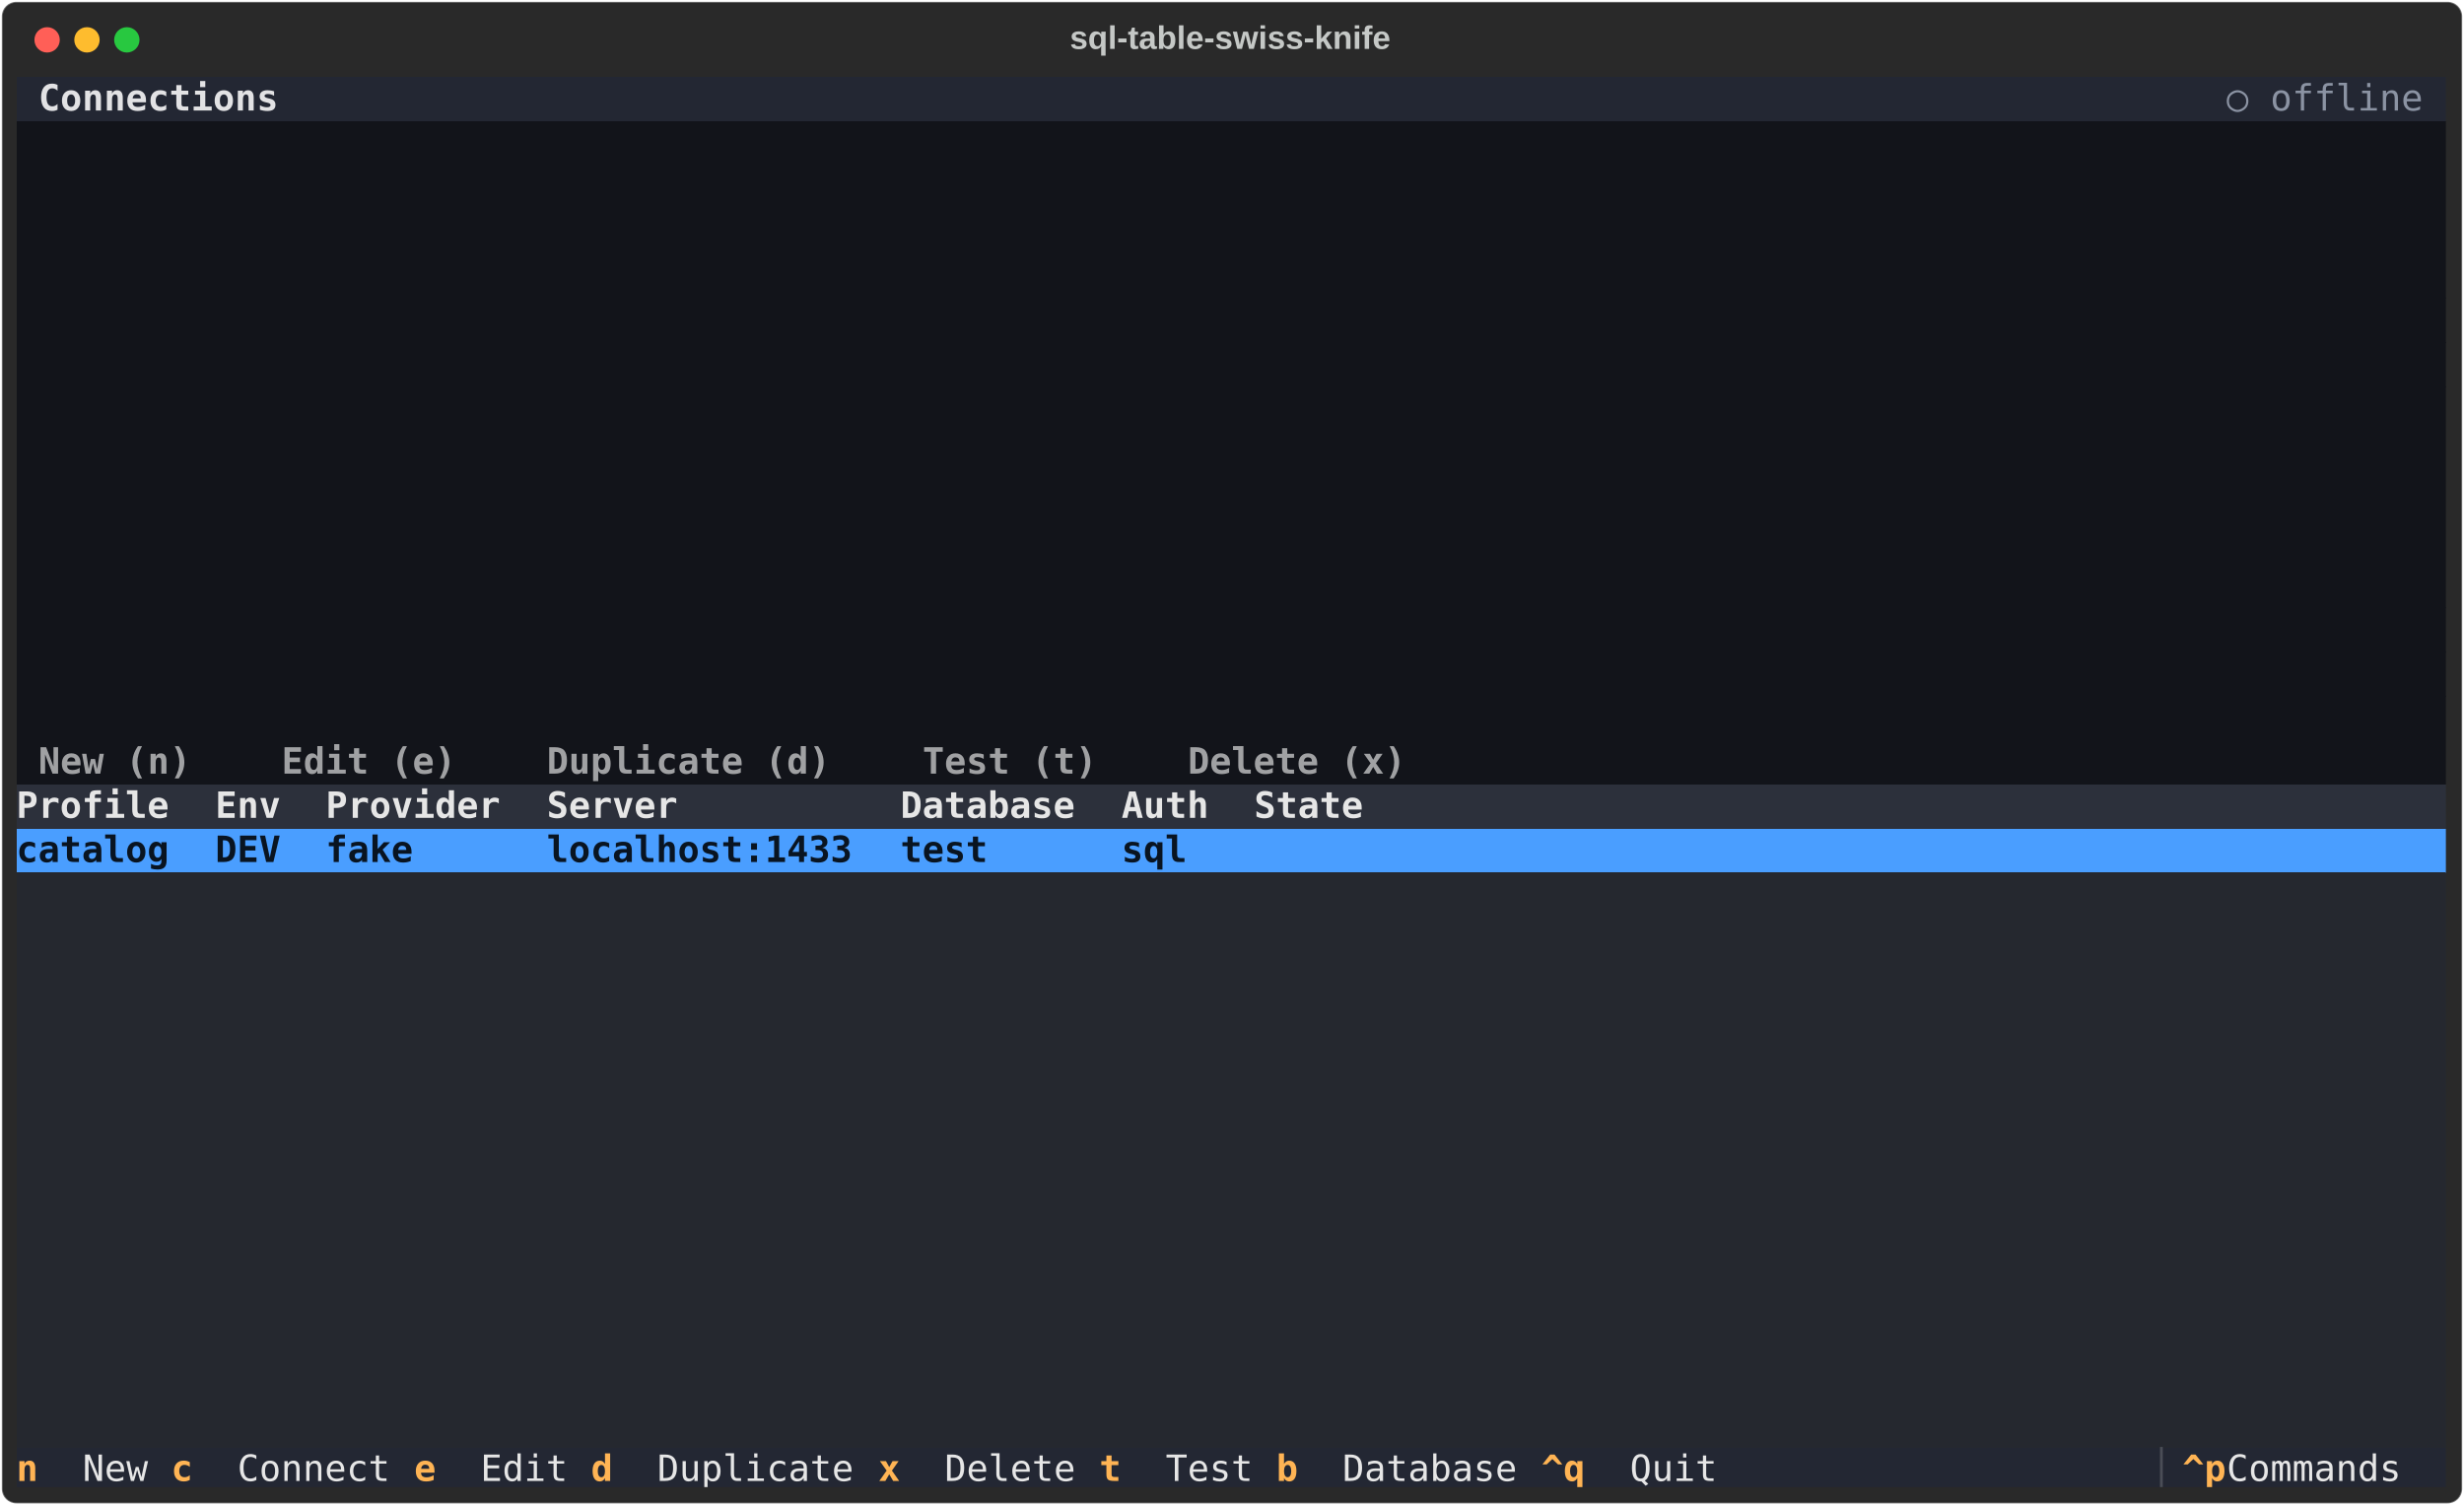
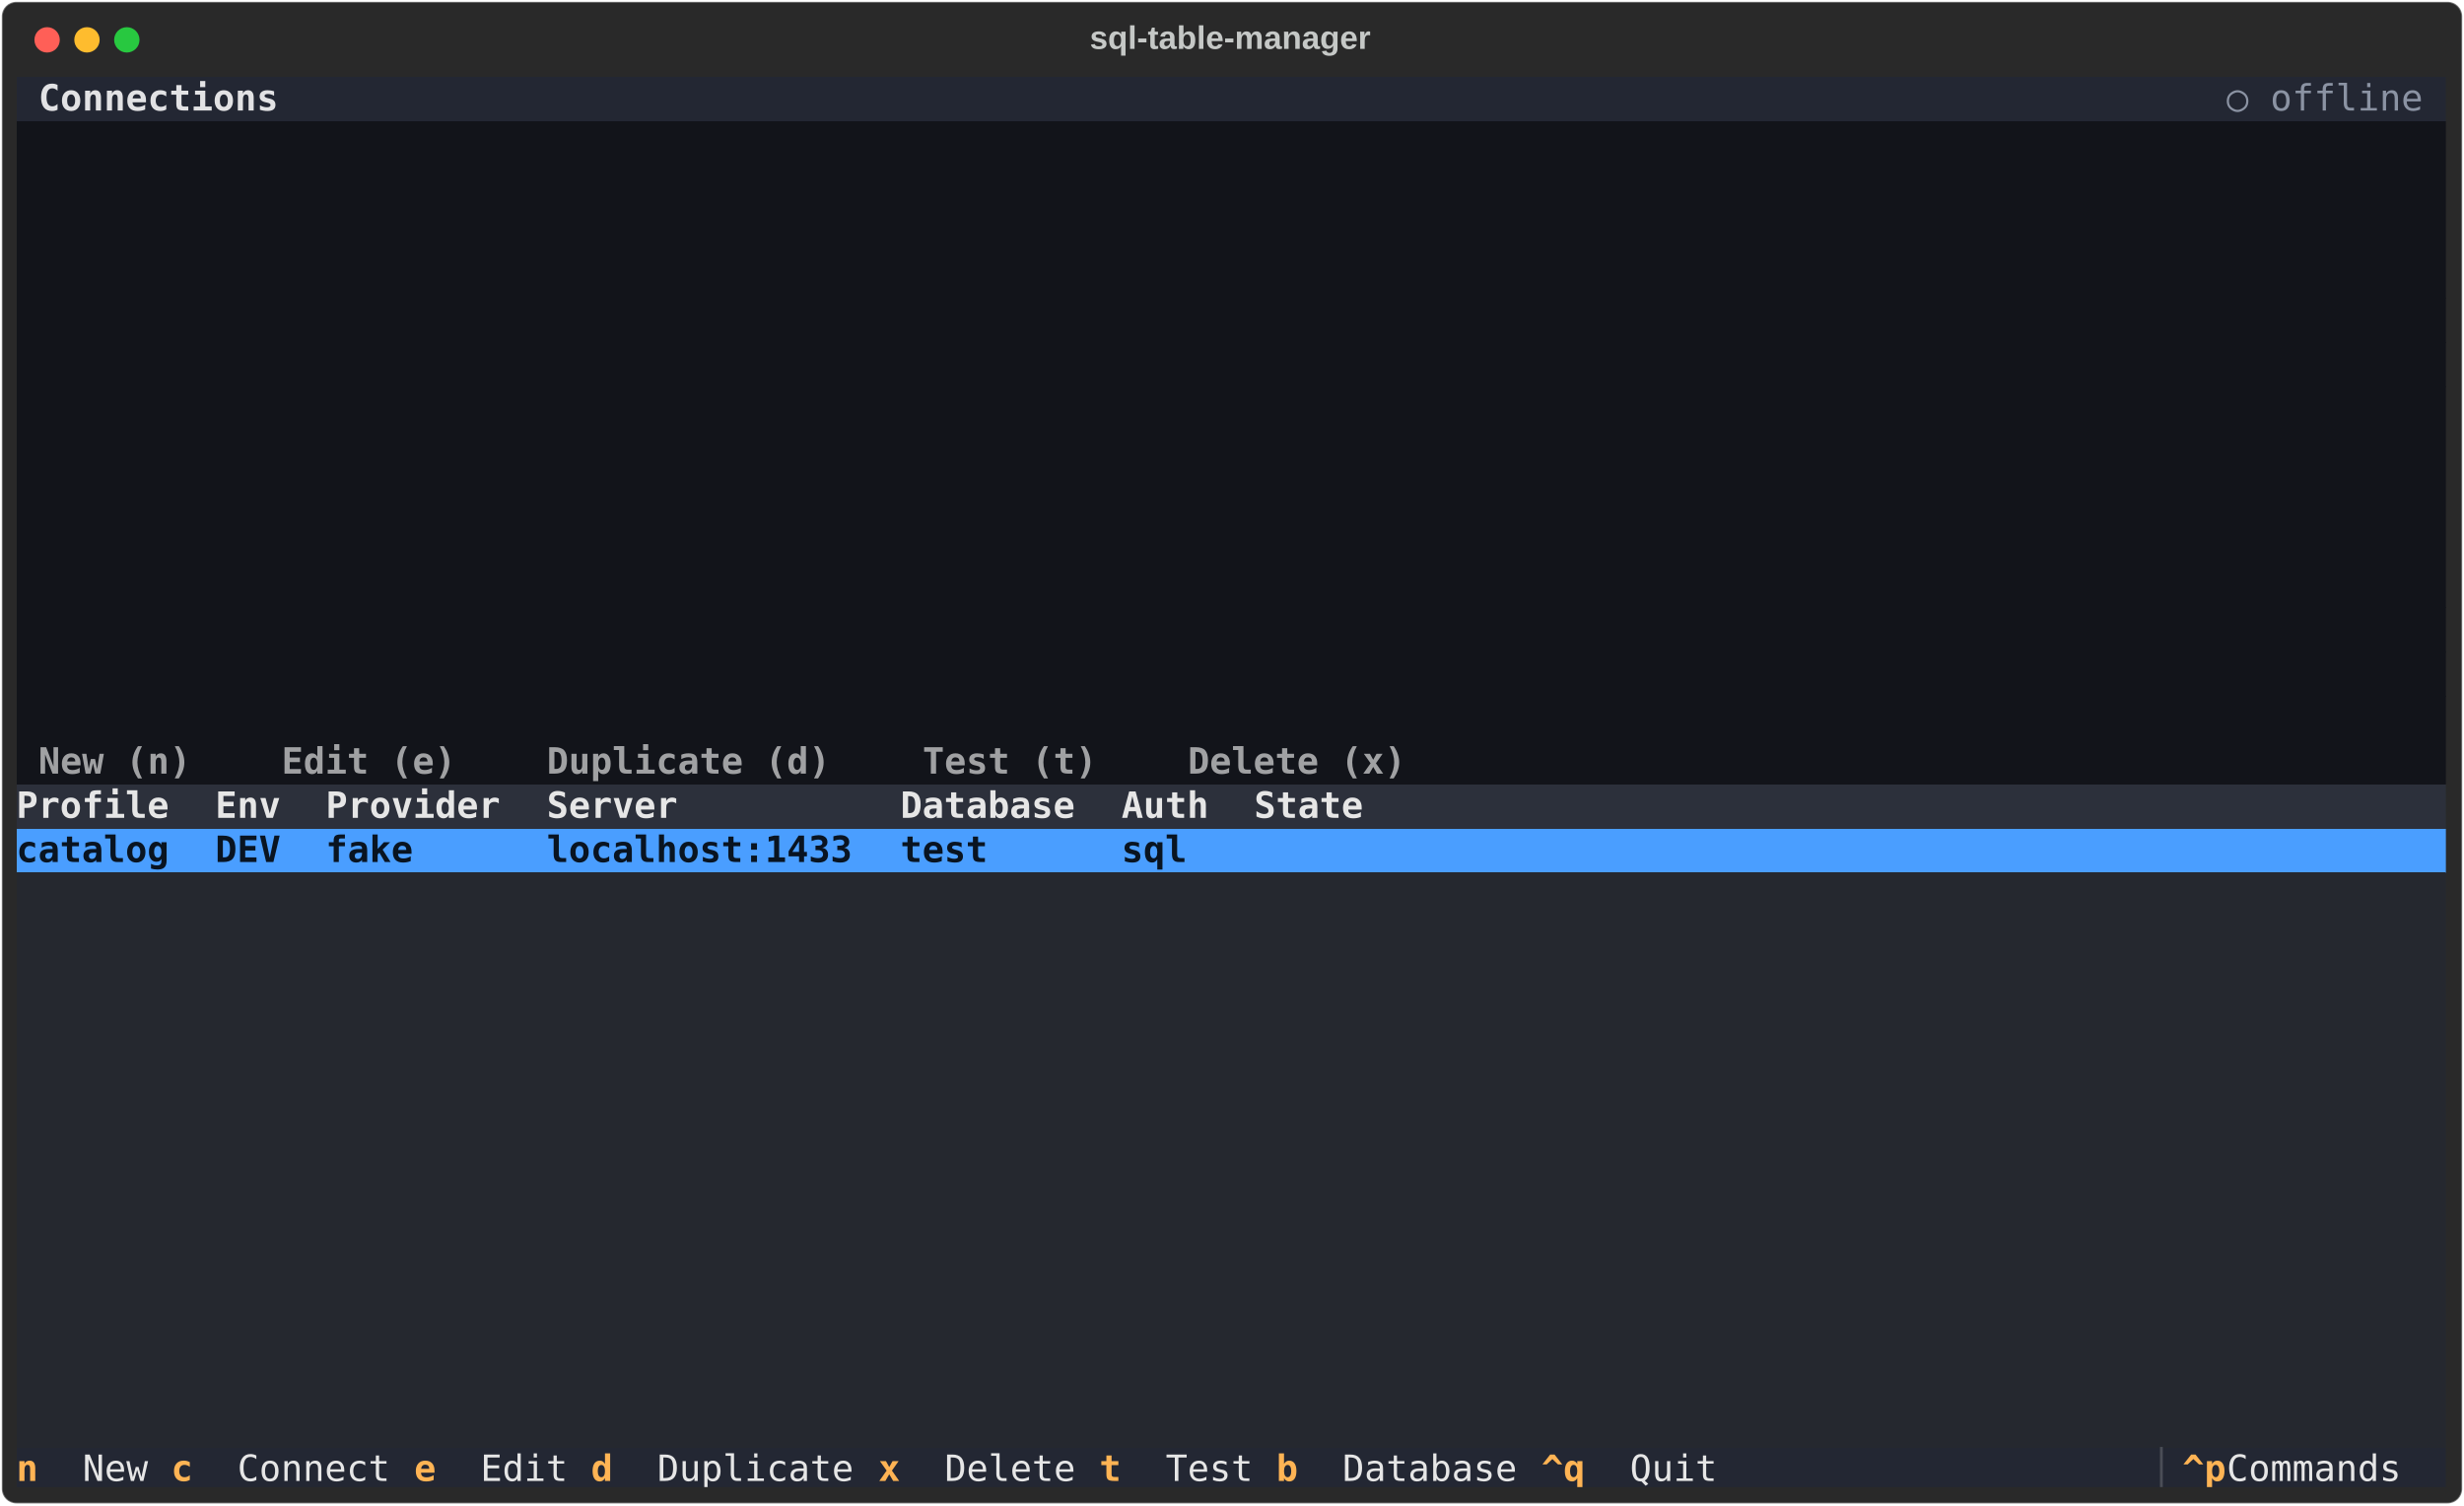
<svg xmlns="http://www.w3.org/2000/svg" class="rich-terminal" viewBox="0 0 1360 830.8">
  <style>

    @font-face {
        font-family: "Fira Code";
        src: local("FiraCode-Regular"),
                url("https://cdnjs.cloudflare.com/ajax/libs/firacode/6.2.0/woff2/FiraCode-Regular.woff2") format("woff2"),
                url("https://cdnjs.cloudflare.com/ajax/libs/firacode/6.2.0/woff/FiraCode-Regular.woff") format("woff");
        font-style: normal;
        font-weight: 400;
    }
    @font-face {
        font-family: "Fira Code";
        src: local("FiraCode-Bold"),
                url("https://cdnjs.cloudflare.com/ajax/libs/firacode/6.2.0/woff2/FiraCode-Bold.woff2") format("woff2"),
                url("https://cdnjs.cloudflare.com/ajax/libs/firacode/6.2.0/woff/FiraCode-Bold.woff") format("woff");
        font-style: bold;
        font-weight: 700;
    }

-     .terminal-552970245-matrix {
+     .terminal-2190386797-matrix {
        font-family: Fira Code, monospace;
        font-size: 20px;
        line-height: 24.4px;
        font-variant-east-asian: full-width;
    }

-     .terminal-552970245-title {
+     .terminal-2190386797-title {
        font-size: 18px;
        font-weight: bold;
        font-family: arial;
    }

-     .terminal-552970245-r1 { fill: #c5c8c6 }
- .terminal-552970245-r2 { fill: #e2e2e4;font-weight: bold }
- .terminal-552970245-r3 { fill: #8b93a3 }
- .terminal-552970245-r4 { fill: #a0a1a3;font-weight: bold }
- .terminal-552970245-r5 { fill: #e6e6e6;font-weight: bold }
- .terminal-552970245-r6 { fill: #091421;font-weight: bold }
- .terminal-552970245-r7 { fill: #e6e6e6 }
- .terminal-552970245-r8 { fill: #ffb454;font-weight: bold }
- .terminal-552970245-r9 { fill: #4a4d56 }
+     .terminal-2190386797-r1 { fill: #c5c8c6 }
+ .terminal-2190386797-r2 { fill: #e2e2e4;font-weight: bold }
+ .terminal-2190386797-r3 { fill: #8b93a3 }
+ .terminal-2190386797-r4 { fill: #a0a1a3;font-weight: bold }
+ .terminal-2190386797-r5 { fill: #e6e6e6;font-weight: bold }
+ .terminal-2190386797-r6 { fill: #091421;font-weight: bold }
+ .terminal-2190386797-r7 { fill: #e6e6e6 }
+ .terminal-2190386797-r8 { fill: #ffb454;font-weight: bold }
+ .terminal-2190386797-r9 { fill: #4a4d56 }
    </style>
  <defs>
-     <clipPath id="terminal-552970245-clip-terminal">
+     <clipPath id="terminal-2190386797-clip-terminal">
      <rect x="0" y="0" width="1341.0" height="779.8" />
    </clipPath>
-     <clipPath id="terminal-552970245-line-0">
+     <clipPath id="terminal-2190386797-line-0">
      <rect x="0" y="1.5" width="1342" height="24.65" />
    </clipPath>
-     <clipPath id="terminal-552970245-line-1">
+     <clipPath id="terminal-2190386797-line-1">
      <rect x="0" y="25.9" width="1342" height="24.65" />
    </clipPath>
-     <clipPath id="terminal-552970245-line-2">
+     <clipPath id="terminal-2190386797-line-2">
      <rect x="0" y="50.3" width="1342" height="24.65" />
    </clipPath>
-     <clipPath id="terminal-552970245-line-3">
+     <clipPath id="terminal-2190386797-line-3">
      <rect x="0" y="74.7" width="1342" height="24.65" />
    </clipPath>
-     <clipPath id="terminal-552970245-line-4">
+     <clipPath id="terminal-2190386797-line-4">
      <rect x="0" y="99.1" width="1342" height="24.65" />
    </clipPath>
-     <clipPath id="terminal-552970245-line-5">
+     <clipPath id="terminal-2190386797-line-5">
      <rect x="0" y="123.5" width="1342" height="24.65" />
    </clipPath>
-     <clipPath id="terminal-552970245-line-6">
+     <clipPath id="terminal-2190386797-line-6">
      <rect x="0" y="147.9" width="1342" height="24.65" />
    </clipPath>
-     <clipPath id="terminal-552970245-line-7">
+     <clipPath id="terminal-2190386797-line-7">
      <rect x="0" y="172.3" width="1342" height="24.65" />
    </clipPath>
-     <clipPath id="terminal-552970245-line-8">
+     <clipPath id="terminal-2190386797-line-8">
      <rect x="0" y="196.7" width="1342" height="24.65" />
    </clipPath>
-     <clipPath id="terminal-552970245-line-9">
+     <clipPath id="terminal-2190386797-line-9">
      <rect x="0" y="221.1" width="1342" height="24.65" />
    </clipPath>
-     <clipPath id="terminal-552970245-line-10">
+     <clipPath id="terminal-2190386797-line-10">
      <rect x="0" y="245.5" width="1342" height="24.65" />
    </clipPath>
-     <clipPath id="terminal-552970245-line-11">
+     <clipPath id="terminal-2190386797-line-11">
      <rect x="0" y="269.9" width="1342" height="24.65" />
    </clipPath>
-     <clipPath id="terminal-552970245-line-12">
+     <clipPath id="terminal-2190386797-line-12">
      <rect x="0" y="294.3" width="1342" height="24.65" />
    </clipPath>
-     <clipPath id="terminal-552970245-line-13">
+     <clipPath id="terminal-2190386797-line-13">
      <rect x="0" y="318.7" width="1342" height="24.65" />
    </clipPath>
-     <clipPath id="terminal-552970245-line-14">
+     <clipPath id="terminal-2190386797-line-14">
      <rect x="0" y="343.1" width="1342" height="24.65" />
    </clipPath>
-     <clipPath id="terminal-552970245-line-15">
+     <clipPath id="terminal-2190386797-line-15">
      <rect x="0" y="367.5" width="1342" height="24.65" />
    </clipPath>
-     <clipPath id="terminal-552970245-line-16">
+     <clipPath id="terminal-2190386797-line-16">
      <rect x="0" y="391.9" width="1342" height="24.65" />
    </clipPath>
-     <clipPath id="terminal-552970245-line-17">
+     <clipPath id="terminal-2190386797-line-17">
      <rect x="0" y="416.3" width="1342" height="24.65" />
    </clipPath>
-     <clipPath id="terminal-552970245-line-18">
+     <clipPath id="terminal-2190386797-line-18">
      <rect x="0" y="440.7" width="1342" height="24.65" />
    </clipPath>
-     <clipPath id="terminal-552970245-line-19">
+     <clipPath id="terminal-2190386797-line-19">
      <rect x="0" y="465.1" width="1342" height="24.65" />
    </clipPath>
-     <clipPath id="terminal-552970245-line-20">
+     <clipPath id="terminal-2190386797-line-20">
      <rect x="0" y="489.5" width="1342" height="24.65" />
    </clipPath>
-     <clipPath id="terminal-552970245-line-21">
+     <clipPath id="terminal-2190386797-line-21">
      <rect x="0" y="513.9" width="1342" height="24.65" />
    </clipPath>
-     <clipPath id="terminal-552970245-line-22">
+     <clipPath id="terminal-2190386797-line-22">
      <rect x="0" y="538.3" width="1342" height="24.65" />
    </clipPath>
-     <clipPath id="terminal-552970245-line-23">
+     <clipPath id="terminal-2190386797-line-23">
      <rect x="0" y="562.7" width="1342" height="24.65" />
    </clipPath>
-     <clipPath id="terminal-552970245-line-24">
+     <clipPath id="terminal-2190386797-line-24">
      <rect x="0" y="587.1" width="1342" height="24.65" />
    </clipPath>
-     <clipPath id="terminal-552970245-line-25">
+     <clipPath id="terminal-2190386797-line-25">
      <rect x="0" y="611.5" width="1342" height="24.65" />
    </clipPath>
-     <clipPath id="terminal-552970245-line-26">
+     <clipPath id="terminal-2190386797-line-26">
      <rect x="0" y="635.9" width="1342" height="24.65" />
    </clipPath>
-     <clipPath id="terminal-552970245-line-27">
+     <clipPath id="terminal-2190386797-line-27">
      <rect x="0" y="660.3" width="1342" height="24.65" />
    </clipPath>
-     <clipPath id="terminal-552970245-line-28">
+     <clipPath id="terminal-2190386797-line-28">
      <rect x="0" y="684.7" width="1342" height="24.65" />
    </clipPath>
-     <clipPath id="terminal-552970245-line-29">
+     <clipPath id="terminal-2190386797-line-29">
      <rect x="0" y="709.1" width="1342" height="24.65" />
    </clipPath>
-     <clipPath id="terminal-552970245-line-30">
+     <clipPath id="terminal-2190386797-line-30">
      <rect x="0" y="733.5" width="1342" height="24.65" />
    </clipPath>
  </defs>
  <rect fill="#292929" stroke="rgba(255,255,255,0.35)" stroke-width="1" x="1" y="1" width="1358" height="828.8" rx="8" />
-   <text class="terminal-552970245-title" fill="#c5c8c6" text-anchor="middle" x="679" y="27">sql-table-swiss-knife</text>
+   <text class="terminal-2190386797-title" fill="#c5c8c6" text-anchor="middle" x="679" y="27">sql-table-manager</text>
  <g transform="translate(26,22)">
    <circle cx="0" cy="0" r="7" fill="#ff5f57" />
    <circle cx="22" cy="0" r="7" fill="#febc2e" />
    <circle cx="44" cy="0" r="7" fill="#28c840" />
  </g>
-   <g transform="translate(9, 41)" clip-path="url(#terminal-552970245-clip-terminal)">
+   <g transform="translate(9, 41)" clip-path="url(#terminal-2190386797-clip-terminal)">
    <rect fill="#232733" x="0" y="1.5" width="12.2" height="24.65" shape-rendering="crispEdges" />
    <rect fill="#232733" x="12.2" y="1.5" width="134.2" height="24.65" shape-rendering="crispEdges" />
    <rect fill="#232733" x="146.4" y="1.5" width="1024.8" height="24.65" shape-rendering="crispEdges" />
    <rect fill="#232733" x="1171.2" y="1.5" width="24.4" height="24.65" shape-rendering="crispEdges" />
    <rect fill="#232733" x="1195.6" y="1.5" width="0" height="24.65" shape-rendering="crispEdges" />
    <rect fill="#232733" x="1195.6" y="1.5" width="24.4" height="24.65" shape-rendering="crispEdges" />
    <rect fill="#232733" x="1220" y="1.5" width="109.8" height="24.65" shape-rendering="crispEdges" />
    <rect fill="#232733" x="1329.8" y="1.5" width="12.2" height="24.65" shape-rendering="crispEdges" />
    <rect fill="#12141a" x="0" y="25.9" width="1342" height="24.65" shape-rendering="crispEdges" />
    <rect fill="#12141a" x="0" y="50.3" width="1342" height="24.65" shape-rendering="crispEdges" />
    <rect fill="#12141a" x="0" y="74.7" width="1342" height="24.65" shape-rendering="crispEdges" />
    <rect fill="#12141a" x="0" y="99.1" width="1342" height="24.65" shape-rendering="crispEdges" />
    <rect fill="#12141a" x="0" y="123.5" width="1342" height="24.65" shape-rendering="crispEdges" />
    <rect fill="#12141a" x="0" y="147.9" width="1342" height="24.65" shape-rendering="crispEdges" />
    <rect fill="#12141a" x="0" y="172.3" width="1342" height="24.65" shape-rendering="crispEdges" />
    <rect fill="#12141a" x="0" y="196.7" width="1342" height="24.65" shape-rendering="crispEdges" />
    <rect fill="#12141a" x="0" y="221.1" width="1342" height="24.65" shape-rendering="crispEdges" />
    <rect fill="#12141a" x="0" y="245.5" width="1342" height="24.65" shape-rendering="crispEdges" />
    <rect fill="#12141a" x="0" y="269.9" width="1342" height="24.65" shape-rendering="crispEdges" />
    <rect fill="#12141a" x="0" y="294.3" width="1342" height="24.65" shape-rendering="crispEdges" />
    <rect fill="#12141a" x="0" y="318.7" width="1342" height="24.65" shape-rendering="crispEdges" />
    <rect fill="#12141a" x="0" y="343.1" width="1342" height="24.65" shape-rendering="crispEdges" />
    <rect fill="#12141a" x="0" y="367.5" width="12.2" height="24.65" shape-rendering="crispEdges" />
    <rect fill="#12141a" x="12.2" y="367.5" width="109.8" height="24.65" shape-rendering="crispEdges" />
    <rect fill="#12141a" x="122" y="367.5" width="24.4" height="24.65" shape-rendering="crispEdges" />
    <rect fill="#12141a" x="146.4" y="367.5" width="122" height="24.65" shape-rendering="crispEdges" />
    <rect fill="#12141a" x="268.4" y="367.5" width="24.4" height="24.65" shape-rendering="crispEdges" />
    <rect fill="#12141a" x="292.8" y="367.5" width="183" height="24.65" shape-rendering="crispEdges" />
    <rect fill="#12141a" x="475.8" y="367.5" width="24.4" height="24.65" shape-rendering="crispEdges" />
    <rect fill="#12141a" x="500.2" y="367.5" width="122" height="24.65" shape-rendering="crispEdges" />
    <rect fill="#12141a" x="622.2" y="367.5" width="24.4" height="24.65" shape-rendering="crispEdges" />
    <rect fill="#12141a" x="646.6" y="367.5" width="146.4" height="24.65" shape-rendering="crispEdges" />
    <rect fill="#12141a" x="793" y="367.5" width="549" height="24.65" shape-rendering="crispEdges" />
    <rect fill="#2c303b" x="0" y="391.9" width="109.8" height="24.65" shape-rendering="crispEdges" />
    <rect fill="#2c303b" x="109.8" y="391.9" width="61" height="24.65" shape-rendering="crispEdges" />
    <rect fill="#2c303b" x="170.8" y="391.9" width="122" height="24.65" shape-rendering="crispEdges" />
    <rect fill="#2c303b" x="292.8" y="391.9" width="195.2" height="24.65" shape-rendering="crispEdges" />
    <rect fill="#2c303b" x="488" y="391.9" width="122" height="24.65" shape-rendering="crispEdges" />
    <rect fill="#2c303b" x="610" y="391.9" width="73.2" height="24.65" shape-rendering="crispEdges" />
    <rect fill="#2c303b" x="683.2" y="391.9" width="85.4" height="24.65" shape-rendering="crispEdges" />
    <rect fill="#2c303b" x="768.6" y="391.9" width="573.4" height="24.65" shape-rendering="crispEdges" />
    <rect fill="#4a9eff" x="0" y="416.3" width="109.8" height="24.65" shape-rendering="crispEdges" />
    <rect fill="#4a9eff" x="109.8" y="416.3" width="61" height="24.65" shape-rendering="crispEdges" />
    <rect fill="#4a9eff" x="170.8" y="416.3" width="122" height="24.65" shape-rendering="crispEdges" />
    <rect fill="#4a9eff" x="292.8" y="416.3" width="195.2" height="24.65" shape-rendering="crispEdges" />
    <rect fill="#4a9eff" x="488" y="416.3" width="122" height="24.65" shape-rendering="crispEdges" />
    <rect fill="#4a9eff" x="610" y="416.3" width="73.2" height="24.65" shape-rendering="crispEdges" />
    <rect fill="#4a9eff" x="683.2" y="416.3" width="85.4" height="24.65" shape-rendering="crispEdges" />
    <rect fill="#4a9eff" x="768.6" y="416.3" width="573.4" height="24.65" shape-rendering="crispEdges" />
    <rect fill="#25282f" x="0" y="440.7" width="1342" height="24.65" shape-rendering="crispEdges" />
    <rect fill="#25282f" x="0" y="465.1" width="1342" height="24.65" shape-rendering="crispEdges" />
    <rect fill="#25282f" x="0" y="489.5" width="1342" height="24.65" shape-rendering="crispEdges" />
    <rect fill="#25282f" x="0" y="513.9" width="1342" height="24.65" shape-rendering="crispEdges" />
    <rect fill="#25282f" x="0" y="538.3" width="1342" height="24.65" shape-rendering="crispEdges" />
    <rect fill="#25282f" x="0" y="562.7" width="1342" height="24.65" shape-rendering="crispEdges" />
    <rect fill="#25282f" x="0" y="587.1" width="1342" height="24.65" shape-rendering="crispEdges" />
    <rect fill="#25282f" x="0" y="611.5" width="1342" height="24.65" shape-rendering="crispEdges" />
    <rect fill="#25282f" x="0" y="635.9" width="1342" height="24.65" shape-rendering="crispEdges" />
    <rect fill="#25282f" x="0" y="660.3" width="1342" height="24.65" shape-rendering="crispEdges" />
    <rect fill="#25282f" x="0" y="684.7" width="1342" height="24.65" shape-rendering="crispEdges" />
    <rect fill="#25282f" x="0" y="709.1" width="1342" height="24.65" shape-rendering="crispEdges" />
    <rect fill="#25282f" x="0" y="733.5" width="1342" height="24.65" shape-rendering="crispEdges" />
    <rect fill="#232733" x="0" y="757.9" width="36.6" height="24.65" shape-rendering="crispEdges" />
    <rect fill="#232733" x="36.6" y="757.9" width="48.8" height="24.65" shape-rendering="crispEdges" />
    <rect fill="#232733" x="85.4" y="757.9" width="36.6" height="24.65" shape-rendering="crispEdges" />
    <rect fill="#232733" x="122" y="757.9" width="97.6" height="24.65" shape-rendering="crispEdges" />
    <rect fill="#232733" x="219.6" y="757.9" width="36.6" height="24.65" shape-rendering="crispEdges" />
    <rect fill="#232733" x="256.2" y="757.9" width="61" height="24.65" shape-rendering="crispEdges" />
    <rect fill="#232733" x="317.2" y="757.9" width="36.6" height="24.65" shape-rendering="crispEdges" />
    <rect fill="#232733" x="353.8" y="757.9" width="122" height="24.65" shape-rendering="crispEdges" />
    <rect fill="#232733" x="475.8" y="757.9" width="36.6" height="24.65" shape-rendering="crispEdges" />
    <rect fill="#232733" x="512.4" y="757.9" width="85.4" height="24.65" shape-rendering="crispEdges" />
    <rect fill="#232733" x="597.8" y="757.9" width="36.6" height="24.65" shape-rendering="crispEdges" />
    <rect fill="#232733" x="634.4" y="757.9" width="61" height="24.65" shape-rendering="crispEdges" />
    <rect fill="#232733" x="695.4" y="757.9" width="36.6" height="24.65" shape-rendering="crispEdges" />
    <rect fill="#232733" x="732" y="757.9" width="109.8" height="24.65" shape-rendering="crispEdges" />
    <rect fill="#232733" x="841.8" y="757.9" width="48.8" height="24.65" shape-rendering="crispEdges" />
    <rect fill="#232733" x="890.6" y="757.9" width="61" height="24.65" shape-rendering="crispEdges" />
    <rect fill="#232733" x="951.6" y="757.9" width="231.8" height="24.65" shape-rendering="crispEdges" />
    <rect fill="#232733" x="1183.4" y="757.9" width="12.2" height="24.65" shape-rendering="crispEdges" />
    <rect fill="#232733" x="1195.6" y="757.9" width="24.4" height="24.65" shape-rendering="crispEdges" />
    <rect fill="#232733" x="1220" y="757.9" width="109.8" height="24.65" shape-rendering="crispEdges" />
    <rect fill="#232733" x="1329.8" y="757.9" width="12.2" height="24.65" shape-rendering="crispEdges" />
-     <g class="terminal-552970245-matrix">
-       <text class="terminal-552970245-r2" x="12.2" y="20" textLength="134.2" clip-path="url(#terminal-552970245-line-0)">Connections</text>
-       <text class="terminal-552970245-r3" x="1220" y="20" textLength="109.8" clip-path="url(#terminal-552970245-line-0)">○ offline</text>
-       <text class="terminal-552970245-r1" x="1342" y="20" textLength="12.2" clip-path="url(#terminal-552970245-line-0)">
- </text>
-       <text class="terminal-552970245-r1" x="1342" y="44.4" textLength="12.2" clip-path="url(#terminal-552970245-line-1)">
- </text>
-       <text class="terminal-552970245-r1" x="1342" y="68.8" textLength="12.2" clip-path="url(#terminal-552970245-line-2)">
- </text>
-       <text class="terminal-552970245-r1" x="1342" y="93.2" textLength="12.2" clip-path="url(#terminal-552970245-line-3)">
- </text>
-       <text class="terminal-552970245-r1" x="1342" y="117.6" textLength="12.2" clip-path="url(#terminal-552970245-line-4)">
- </text>
-       <text class="terminal-552970245-r1" x="1342" y="142" textLength="12.2" clip-path="url(#terminal-552970245-line-5)">
- </text>
-       <text class="terminal-552970245-r1" x="1342" y="166.4" textLength="12.2" clip-path="url(#terminal-552970245-line-6)">
- </text>
-       <text class="terminal-552970245-r1" x="1342" y="190.8" textLength="12.2" clip-path="url(#terminal-552970245-line-7)">
- </text>
-       <text class="terminal-552970245-r1" x="1342" y="215.2" textLength="12.2" clip-path="url(#terminal-552970245-line-8)">
- </text>
-       <text class="terminal-552970245-r1" x="1342" y="239.6" textLength="12.2" clip-path="url(#terminal-552970245-line-9)">
- </text>
-       <text class="terminal-552970245-r1" x="1342" y="264" textLength="12.2" clip-path="url(#terminal-552970245-line-10)">
- </text>
-       <text class="terminal-552970245-r1" x="1342" y="288.4" textLength="12.2" clip-path="url(#terminal-552970245-line-11)">
- </text>
-       <text class="terminal-552970245-r1" x="1342" y="312.8" textLength="12.2" clip-path="url(#terminal-552970245-line-12)">
- </text>
-       <text class="terminal-552970245-r1" x="1342" y="337.2" textLength="12.2" clip-path="url(#terminal-552970245-line-13)">
- </text>
-       <text class="terminal-552970245-r1" x="1342" y="361.6" textLength="12.2" clip-path="url(#terminal-552970245-line-14)">
- </text>
-       <text class="terminal-552970245-r4" x="12.2" y="386" textLength="109.8" clip-path="url(#terminal-552970245-line-15)"> New (n) </text>
-       <text class="terminal-552970245-r4" x="146.4" y="386" textLength="122" clip-path="url(#terminal-552970245-line-15)"> Edit (e) </text>
-       <text class="terminal-552970245-r4" x="292.8" y="386" textLength="183" clip-path="url(#terminal-552970245-line-15)"> Duplicate (d) </text>
-       <text class="terminal-552970245-r4" x="500.2" y="386" textLength="122" clip-path="url(#terminal-552970245-line-15)"> Test (t) </text>
-       <text class="terminal-552970245-r4" x="646.6" y="386" textLength="146.4" clip-path="url(#terminal-552970245-line-15)"> Delete (x) </text>
-       <text class="terminal-552970245-r1" x="1342" y="386" textLength="12.2" clip-path="url(#terminal-552970245-line-15)">
- </text>
-       <text class="terminal-552970245-r5" x="0" y="410.4" textLength="109.8" clip-path="url(#terminal-552970245-line-16)"> Profile </text>
-       <text class="terminal-552970245-r5" x="109.8" y="410.4" textLength="61" clip-path="url(#terminal-552970245-line-16)"> Env </text>
-       <text class="terminal-552970245-r5" x="170.8" y="410.4" textLength="122" clip-path="url(#terminal-552970245-line-16)"> Provider </text>
-       <text class="terminal-552970245-r5" x="292.8" y="410.4" textLength="195.2" clip-path="url(#terminal-552970245-line-16)"> Server         </text>
-       <text class="terminal-552970245-r5" x="488" y="410.4" textLength="122" clip-path="url(#terminal-552970245-line-16)"> Database </text>
-       <text class="terminal-552970245-r5" x="610" y="410.4" textLength="73.2" clip-path="url(#terminal-552970245-line-16)"> Auth </text>
-       <text class="terminal-552970245-r5" x="683.2" y="410.4" textLength="85.4" clip-path="url(#terminal-552970245-line-16)"> State </text>
-       <text class="terminal-552970245-r1" x="1342" y="410.4" textLength="12.2" clip-path="url(#terminal-552970245-line-16)">
- </text>
-       <text class="terminal-552970245-r6" x="0" y="434.8" textLength="109.8" clip-path="url(#terminal-552970245-line-17)"> catalog </text>
-       <text class="terminal-552970245-r6" x="109.8" y="434.8" textLength="61" clip-path="url(#terminal-552970245-line-17)"> DEV </text>
-       <text class="terminal-552970245-r6" x="170.8" y="434.8" textLength="122" clip-path="url(#terminal-552970245-line-17)"> fake     </text>
-       <text class="terminal-552970245-r6" x="292.8" y="434.8" textLength="195.2" clip-path="url(#terminal-552970245-line-17)"> localhost:1433 </text>
-       <text class="terminal-552970245-r6" x="488" y="434.8" textLength="122" clip-path="url(#terminal-552970245-line-17)"> test     </text>
-       <text class="terminal-552970245-r6" x="610" y="434.8" textLength="73.2" clip-path="url(#terminal-552970245-line-17)"> sql  </text>
-       <text class="terminal-552970245-r1" x="1342" y="434.8" textLength="12.2" clip-path="url(#terminal-552970245-line-17)">
- </text>
-       <text class="terminal-552970245-r1" x="1342" y="459.2" textLength="12.2" clip-path="url(#terminal-552970245-line-18)">
- </text>
-       <text class="terminal-552970245-r1" x="1342" y="483.6" textLength="12.2" clip-path="url(#terminal-552970245-line-19)">
- </text>
-       <text class="terminal-552970245-r1" x="1342" y="508" textLength="12.2" clip-path="url(#terminal-552970245-line-20)">
- </text>
-       <text class="terminal-552970245-r1" x="1342" y="532.4" textLength="12.2" clip-path="url(#terminal-552970245-line-21)">
- </text>
-       <text class="terminal-552970245-r1" x="1342" y="556.8" textLength="12.2" clip-path="url(#terminal-552970245-line-22)">
- </text>
-       <text class="terminal-552970245-r1" x="1342" y="581.2" textLength="12.2" clip-path="url(#terminal-552970245-line-23)">
- </text>
-       <text class="terminal-552970245-r1" x="1342" y="605.6" textLength="12.2" clip-path="url(#terminal-552970245-line-24)">
- </text>
-       <text class="terminal-552970245-r1" x="1342" y="630" textLength="12.2" clip-path="url(#terminal-552970245-line-25)">
- </text>
-       <text class="terminal-552970245-r1" x="1342" y="654.4" textLength="12.2" clip-path="url(#terminal-552970245-line-26)">
- </text>
-       <text class="terminal-552970245-r1" x="1342" y="678.8" textLength="12.2" clip-path="url(#terminal-552970245-line-27)">
- </text>
-       <text class="terminal-552970245-r1" x="1342" y="703.2" textLength="12.2" clip-path="url(#terminal-552970245-line-28)">
- </text>
-       <text class="terminal-552970245-r1" x="1342" y="727.6" textLength="12.2" clip-path="url(#terminal-552970245-line-29)">
- </text>
-       <text class="terminal-552970245-r1" x="1342" y="752" textLength="12.2" clip-path="url(#terminal-552970245-line-30)">
- </text>
-       <text class="terminal-552970245-r8" x="0" y="776.4" textLength="36.6" clip-path="url(#terminal-552970245-line-31)"> n </text>
-       <text class="terminal-552970245-r7" x="36.6" y="776.4" textLength="48.8" clip-path="url(#terminal-552970245-line-31)">New </text>
-       <text class="terminal-552970245-r8" x="85.4" y="776.4" textLength="36.6" clip-path="url(#terminal-552970245-line-31)"> c </text>
-       <text class="terminal-552970245-r7" x="122" y="776.4" textLength="97.6" clip-path="url(#terminal-552970245-line-31)">Connect </text>
-       <text class="terminal-552970245-r8" x="219.6" y="776.4" textLength="36.6" clip-path="url(#terminal-552970245-line-31)"> e </text>
-       <text class="terminal-552970245-r7" x="256.2" y="776.4" textLength="61" clip-path="url(#terminal-552970245-line-31)">Edit </text>
-       <text class="terminal-552970245-r8" x="317.2" y="776.4" textLength="36.6" clip-path="url(#terminal-552970245-line-31)"> d </text>
-       <text class="terminal-552970245-r7" x="353.8" y="776.4" textLength="122" clip-path="url(#terminal-552970245-line-31)">Duplicate </text>
-       <text class="terminal-552970245-r8" x="475.8" y="776.4" textLength="36.6" clip-path="url(#terminal-552970245-line-31)"> x </text>
-       <text class="terminal-552970245-r7" x="512.4" y="776.4" textLength="85.4" clip-path="url(#terminal-552970245-line-31)">Delete </text>
-       <text class="terminal-552970245-r8" x="597.8" y="776.4" textLength="36.6" clip-path="url(#terminal-552970245-line-31)"> t </text>
-       <text class="terminal-552970245-r7" x="634.4" y="776.4" textLength="61" clip-path="url(#terminal-552970245-line-31)">Test </text>
-       <text class="terminal-552970245-r8" x="695.4" y="776.4" textLength="36.6" clip-path="url(#terminal-552970245-line-31)"> b </text>
-       <text class="terminal-552970245-r7" x="732" y="776.4" textLength="109.8" clip-path="url(#terminal-552970245-line-31)">Database </text>
-       <text class="terminal-552970245-r8" x="841.8" y="776.4" textLength="48.8" clip-path="url(#terminal-552970245-line-31)"> ^q </text>
-       <text class="terminal-552970245-r7" x="890.6" y="776.4" textLength="61" clip-path="url(#terminal-552970245-line-31)">Quit </text>
-       <text class="terminal-552970245-r9" x="1183.4" y="776.4" textLength="12.2" clip-path="url(#terminal-552970245-line-31)">▏</text>
-       <text class="terminal-552970245-r8" x="1195.6" y="776.4" textLength="24.4" clip-path="url(#terminal-552970245-line-31)">^p</text>
-       <text class="terminal-552970245-r7" x="1220" y="776.4" textLength="109.8" clip-path="url(#terminal-552970245-line-31)"> Commands</text>
+     <g class="terminal-2190386797-matrix">
+       <text class="terminal-2190386797-r2" x="12.2" y="20" textLength="134.2" clip-path="url(#terminal-2190386797-line-0)">Connections</text>
+       <text class="terminal-2190386797-r3" x="1220" y="20" textLength="109.8" clip-path="url(#terminal-2190386797-line-0)">○ offline</text>
+       <text class="terminal-2190386797-r1" x="1342" y="20" textLength="12.2" clip-path="url(#terminal-2190386797-line-0)">
+ </text>
+       <text class="terminal-2190386797-r1" x="1342" y="44.4" textLength="12.2" clip-path="url(#terminal-2190386797-line-1)">
+ </text>
+       <text class="terminal-2190386797-r1" x="1342" y="68.8" textLength="12.2" clip-path="url(#terminal-2190386797-line-2)">
+ </text>
+       <text class="terminal-2190386797-r1" x="1342" y="93.2" textLength="12.2" clip-path="url(#terminal-2190386797-line-3)">
+ </text>
+       <text class="terminal-2190386797-r1" x="1342" y="117.6" textLength="12.2" clip-path="url(#terminal-2190386797-line-4)">
+ </text>
+       <text class="terminal-2190386797-r1" x="1342" y="142" textLength="12.2" clip-path="url(#terminal-2190386797-line-5)">
+ </text>
+       <text class="terminal-2190386797-r1" x="1342" y="166.4" textLength="12.2" clip-path="url(#terminal-2190386797-line-6)">
+ </text>
+       <text class="terminal-2190386797-r1" x="1342" y="190.8" textLength="12.2" clip-path="url(#terminal-2190386797-line-7)">
+ </text>
+       <text class="terminal-2190386797-r1" x="1342" y="215.2" textLength="12.2" clip-path="url(#terminal-2190386797-line-8)">
+ </text>
+       <text class="terminal-2190386797-r1" x="1342" y="239.6" textLength="12.2" clip-path="url(#terminal-2190386797-line-9)">
+ </text>
+       <text class="terminal-2190386797-r1" x="1342" y="264" textLength="12.2" clip-path="url(#terminal-2190386797-line-10)">
+ </text>
+       <text class="terminal-2190386797-r1" x="1342" y="288.4" textLength="12.2" clip-path="url(#terminal-2190386797-line-11)">
+ </text>
+       <text class="terminal-2190386797-r1" x="1342" y="312.8" textLength="12.2" clip-path="url(#terminal-2190386797-line-12)">
+ </text>
+       <text class="terminal-2190386797-r1" x="1342" y="337.2" textLength="12.2" clip-path="url(#terminal-2190386797-line-13)">
+ </text>
+       <text class="terminal-2190386797-r1" x="1342" y="361.6" textLength="12.2" clip-path="url(#terminal-2190386797-line-14)">
+ </text>
+       <text class="terminal-2190386797-r4" x="12.2" y="386" textLength="109.8" clip-path="url(#terminal-2190386797-line-15)"> New (n) </text>
+       <text class="terminal-2190386797-r4" x="146.4" y="386" textLength="122" clip-path="url(#terminal-2190386797-line-15)"> Edit (e) </text>
+       <text class="terminal-2190386797-r4" x="292.8" y="386" textLength="183" clip-path="url(#terminal-2190386797-line-15)"> Duplicate (d) </text>
+       <text class="terminal-2190386797-r4" x="500.2" y="386" textLength="122" clip-path="url(#terminal-2190386797-line-15)"> Test (t) </text>
+       <text class="terminal-2190386797-r4" x="646.6" y="386" textLength="146.4" clip-path="url(#terminal-2190386797-line-15)"> Delete (x) </text>
+       <text class="terminal-2190386797-r1" x="1342" y="386" textLength="12.2" clip-path="url(#terminal-2190386797-line-15)">
+ </text>
+       <text class="terminal-2190386797-r5" x="0" y="410.4" textLength="109.8" clip-path="url(#terminal-2190386797-line-16)"> Profile </text>
+       <text class="terminal-2190386797-r5" x="109.8" y="410.4" textLength="61" clip-path="url(#terminal-2190386797-line-16)"> Env </text>
+       <text class="terminal-2190386797-r5" x="170.8" y="410.4" textLength="122" clip-path="url(#terminal-2190386797-line-16)"> Provider </text>
+       <text class="terminal-2190386797-r5" x="292.8" y="410.4" textLength="195.2" clip-path="url(#terminal-2190386797-line-16)"> Server         </text>
+       <text class="terminal-2190386797-r5" x="488" y="410.4" textLength="122" clip-path="url(#terminal-2190386797-line-16)"> Database </text>
+       <text class="terminal-2190386797-r5" x="610" y="410.4" textLength="73.2" clip-path="url(#terminal-2190386797-line-16)"> Auth </text>
+       <text class="terminal-2190386797-r5" x="683.2" y="410.4" textLength="85.4" clip-path="url(#terminal-2190386797-line-16)"> State </text>
+       <text class="terminal-2190386797-r1" x="1342" y="410.4" textLength="12.2" clip-path="url(#terminal-2190386797-line-16)">
+ </text>
+       <text class="terminal-2190386797-r6" x="0" y="434.8" textLength="109.8" clip-path="url(#terminal-2190386797-line-17)"> catalog </text>
+       <text class="terminal-2190386797-r6" x="109.8" y="434.8" textLength="61" clip-path="url(#terminal-2190386797-line-17)"> DEV </text>
+       <text class="terminal-2190386797-r6" x="170.8" y="434.8" textLength="122" clip-path="url(#terminal-2190386797-line-17)"> fake     </text>
+       <text class="terminal-2190386797-r6" x="292.8" y="434.8" textLength="195.2" clip-path="url(#terminal-2190386797-line-17)"> localhost:1433 </text>
+       <text class="terminal-2190386797-r6" x="488" y="434.8" textLength="122" clip-path="url(#terminal-2190386797-line-17)"> test     </text>
+       <text class="terminal-2190386797-r6" x="610" y="434.8" textLength="73.2" clip-path="url(#terminal-2190386797-line-17)"> sql  </text>
+       <text class="terminal-2190386797-r1" x="1342" y="434.8" textLength="12.2" clip-path="url(#terminal-2190386797-line-17)">
+ </text>
+       <text class="terminal-2190386797-r1" x="1342" y="459.2" textLength="12.2" clip-path="url(#terminal-2190386797-line-18)">
+ </text>
+       <text class="terminal-2190386797-r1" x="1342" y="483.6" textLength="12.2" clip-path="url(#terminal-2190386797-line-19)">
+ </text>
+       <text class="terminal-2190386797-r1" x="1342" y="508" textLength="12.2" clip-path="url(#terminal-2190386797-line-20)">
+ </text>
+       <text class="terminal-2190386797-r1" x="1342" y="532.4" textLength="12.2" clip-path="url(#terminal-2190386797-line-21)">
+ </text>
+       <text class="terminal-2190386797-r1" x="1342" y="556.8" textLength="12.2" clip-path="url(#terminal-2190386797-line-22)">
+ </text>
+       <text class="terminal-2190386797-r1" x="1342" y="581.2" textLength="12.2" clip-path="url(#terminal-2190386797-line-23)">
+ </text>
+       <text class="terminal-2190386797-r1" x="1342" y="605.6" textLength="12.2" clip-path="url(#terminal-2190386797-line-24)">
+ </text>
+       <text class="terminal-2190386797-r1" x="1342" y="630" textLength="12.2" clip-path="url(#terminal-2190386797-line-25)">
+ </text>
+       <text class="terminal-2190386797-r1" x="1342" y="654.4" textLength="12.2" clip-path="url(#terminal-2190386797-line-26)">
+ </text>
+       <text class="terminal-2190386797-r1" x="1342" y="678.8" textLength="12.2" clip-path="url(#terminal-2190386797-line-27)">
+ </text>
+       <text class="terminal-2190386797-r1" x="1342" y="703.2" textLength="12.2" clip-path="url(#terminal-2190386797-line-28)">
+ </text>
+       <text class="terminal-2190386797-r1" x="1342" y="727.6" textLength="12.2" clip-path="url(#terminal-2190386797-line-29)">
+ </text>
+       <text class="terminal-2190386797-r1" x="1342" y="752" textLength="12.2" clip-path="url(#terminal-2190386797-line-30)">
+ </text>
+       <text class="terminal-2190386797-r8" x="0" y="776.4" textLength="36.6" clip-path="url(#terminal-2190386797-line-31)"> n </text>
+       <text class="terminal-2190386797-r7" x="36.6" y="776.4" textLength="48.8" clip-path="url(#terminal-2190386797-line-31)">New </text>
+       <text class="terminal-2190386797-r8" x="85.4" y="776.4" textLength="36.6" clip-path="url(#terminal-2190386797-line-31)"> c </text>
+       <text class="terminal-2190386797-r7" x="122" y="776.4" textLength="97.6" clip-path="url(#terminal-2190386797-line-31)">Connect </text>
+       <text class="terminal-2190386797-r8" x="219.6" y="776.4" textLength="36.6" clip-path="url(#terminal-2190386797-line-31)"> e </text>
+       <text class="terminal-2190386797-r7" x="256.2" y="776.4" textLength="61" clip-path="url(#terminal-2190386797-line-31)">Edit </text>
+       <text class="terminal-2190386797-r8" x="317.2" y="776.4" textLength="36.6" clip-path="url(#terminal-2190386797-line-31)"> d </text>
+       <text class="terminal-2190386797-r7" x="353.8" y="776.4" textLength="122" clip-path="url(#terminal-2190386797-line-31)">Duplicate </text>
+       <text class="terminal-2190386797-r8" x="475.8" y="776.4" textLength="36.6" clip-path="url(#terminal-2190386797-line-31)"> x </text>
+       <text class="terminal-2190386797-r7" x="512.4" y="776.4" textLength="85.4" clip-path="url(#terminal-2190386797-line-31)">Delete </text>
+       <text class="terminal-2190386797-r8" x="597.8" y="776.4" textLength="36.6" clip-path="url(#terminal-2190386797-line-31)"> t </text>
+       <text class="terminal-2190386797-r7" x="634.4" y="776.4" textLength="61" clip-path="url(#terminal-2190386797-line-31)">Test </text>
+       <text class="terminal-2190386797-r8" x="695.4" y="776.4" textLength="36.6" clip-path="url(#terminal-2190386797-line-31)"> b </text>
+       <text class="terminal-2190386797-r7" x="732" y="776.4" textLength="109.8" clip-path="url(#terminal-2190386797-line-31)">Database </text>
+       <text class="terminal-2190386797-r8" x="841.8" y="776.4" textLength="48.8" clip-path="url(#terminal-2190386797-line-31)"> ^q </text>
+       <text class="terminal-2190386797-r7" x="890.6" y="776.4" textLength="61" clip-path="url(#terminal-2190386797-line-31)">Quit </text>
+       <text class="terminal-2190386797-r9" x="1183.4" y="776.4" textLength="12.2" clip-path="url(#terminal-2190386797-line-31)">▏</text>
+       <text class="terminal-2190386797-r8" x="1195.6" y="776.4" textLength="24.4" clip-path="url(#terminal-2190386797-line-31)">^p</text>
+       <text class="terminal-2190386797-r7" x="1220" y="776.4" textLength="109.8" clip-path="url(#terminal-2190386797-line-31)"> Commands</text>
    </g>
  </g>
</svg>
